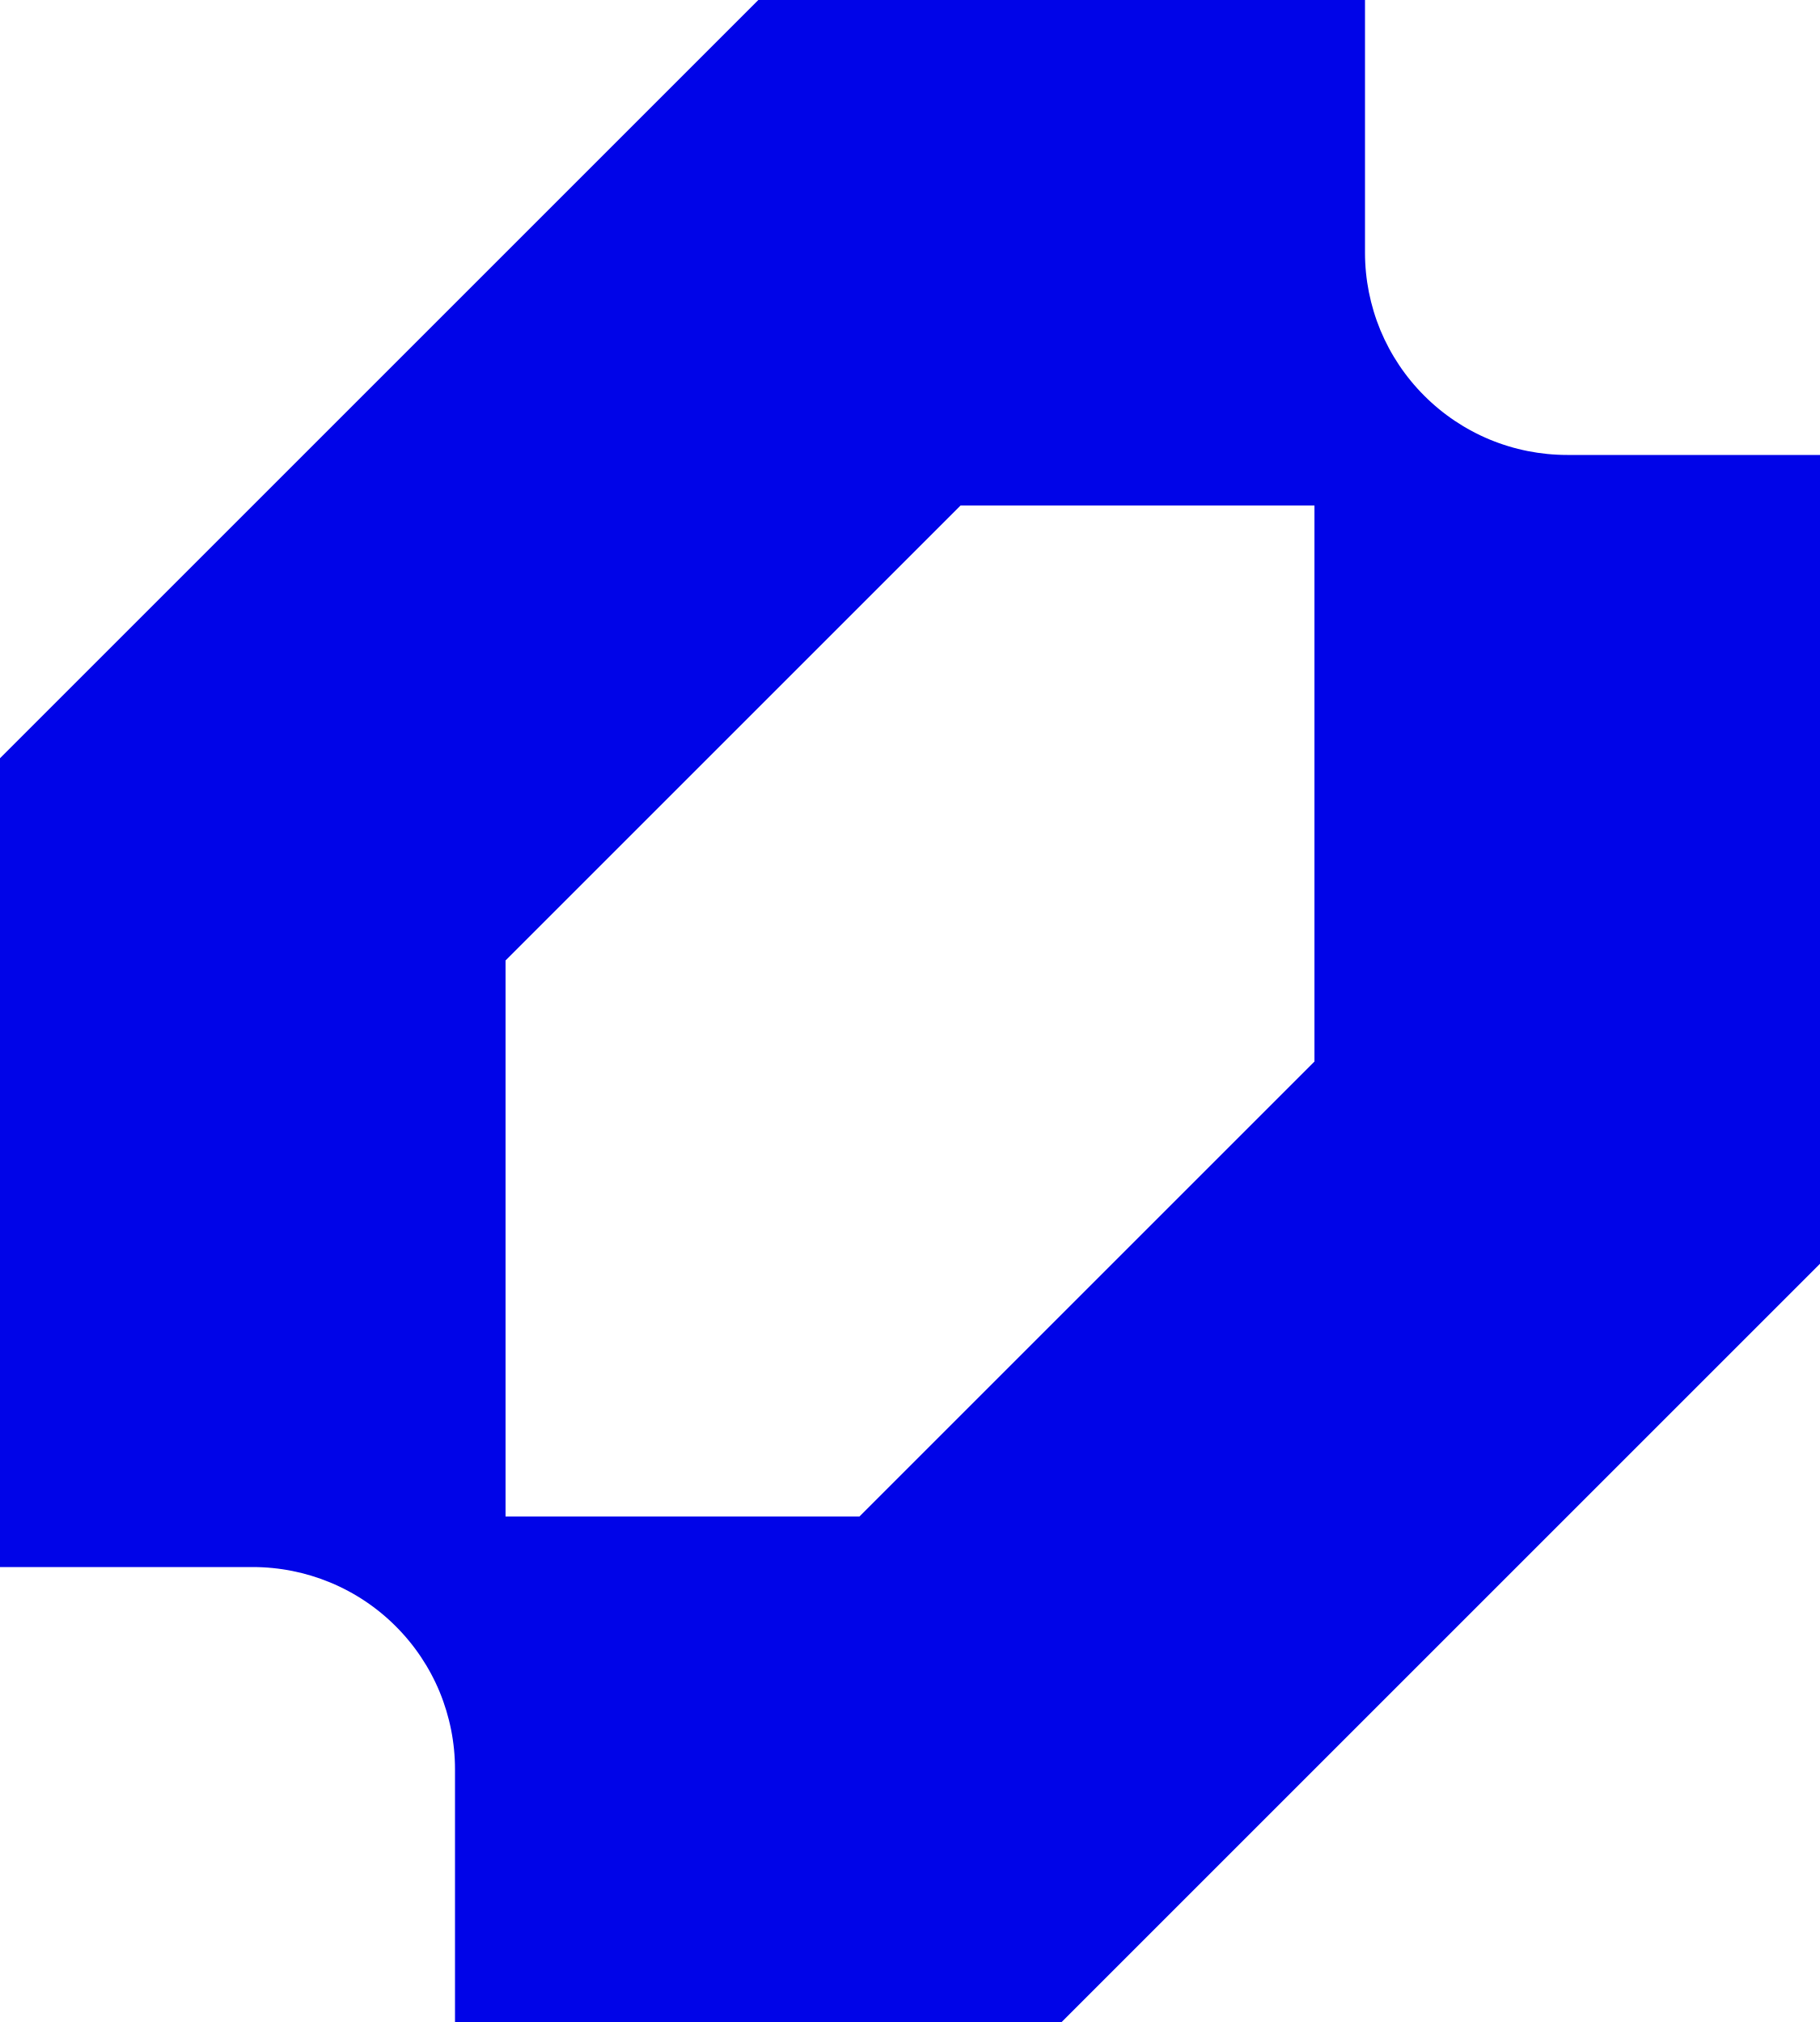
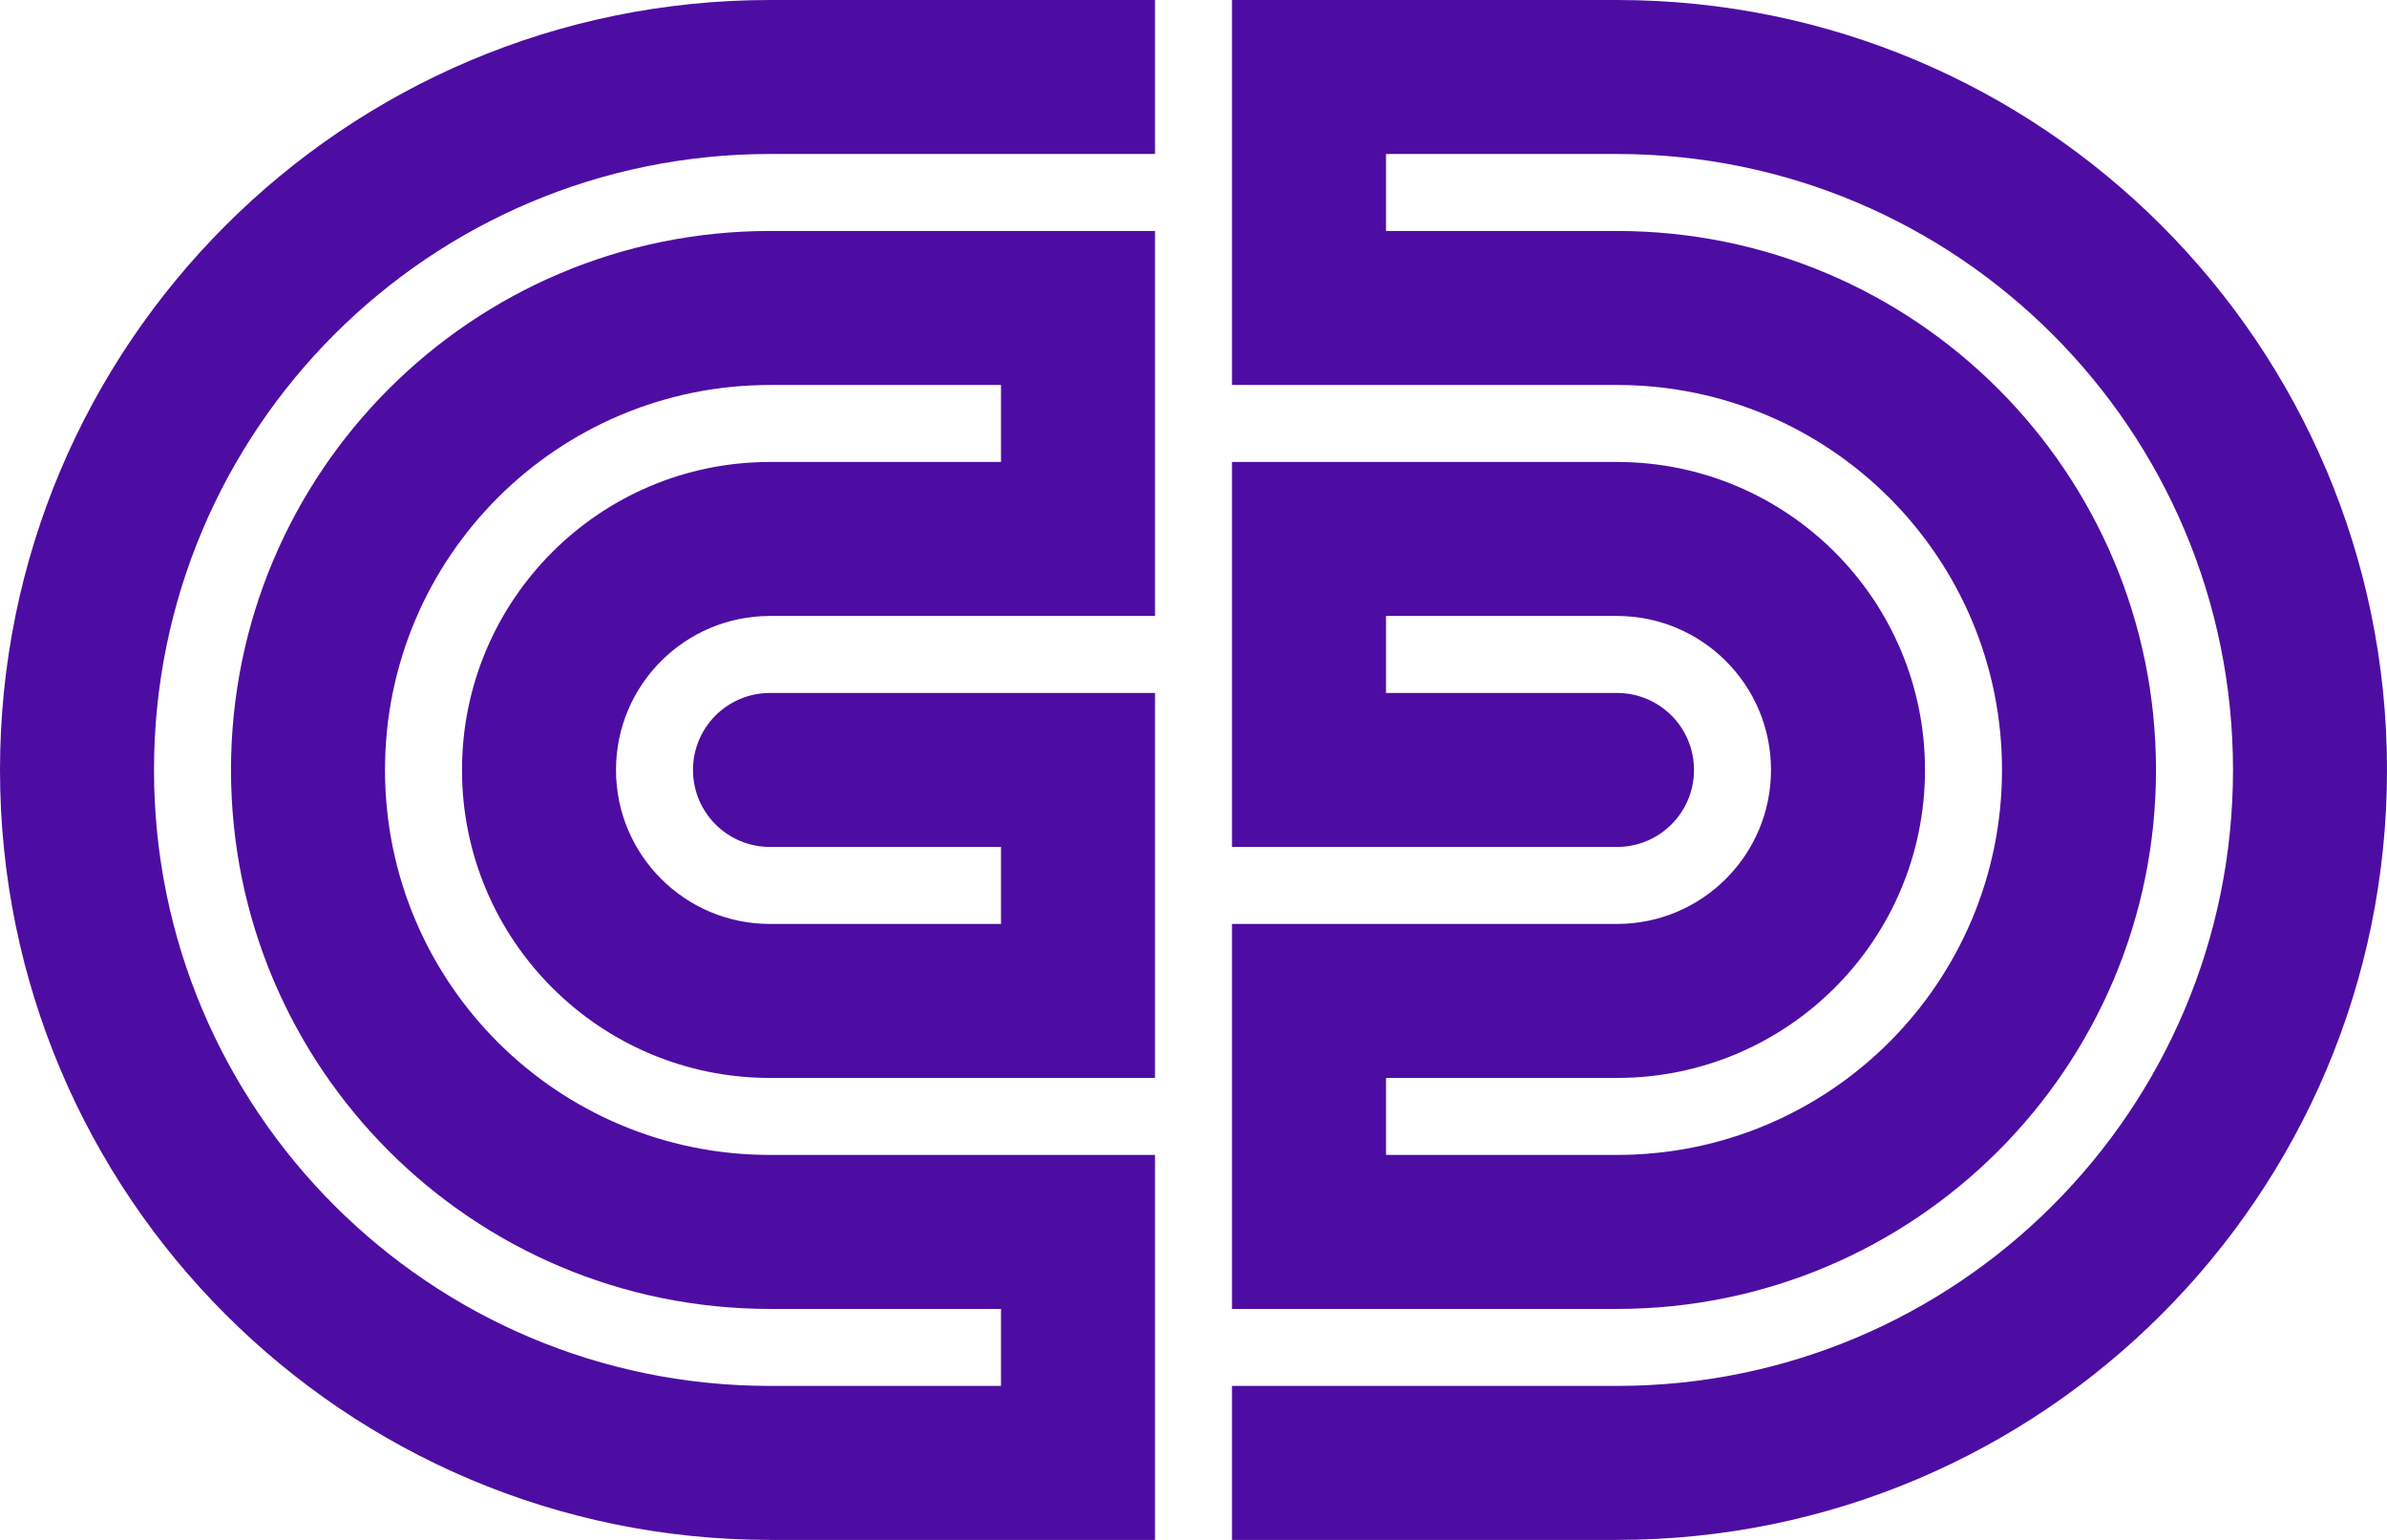
- <svg xmlns="http://www.w3.org/2000/svg" width="36" height="40" viewBox="0 0 36 40" fill="none">
-   <path fill-rule="evenodd" clip-rule="evenodd" d="M0 15V31H5C5.525 31 6.045 31.104 6.531 31.305C7.016 31.506 7.457 31.8 7.828 32.172C8.2 32.543 8.495 32.984 8.696 33.469C8.896 33.955 9 34.475 9 35V40H21L36 25V9H31C30.475 9 29.955 8.897 29.469 8.696C28.984 8.495 28.543 8.2 28.172 7.828C27.8 7.457 27.506 7.016 27.304 6.531C27.104 6.045 27 5.525 27 5V0H15L0 15ZM17 30H10V19L19 10H26V21L17 30Z" fill="#0004E8" />
+ <svg xmlns="http://www.w3.org/2000/svg" data-logo="logo" viewBox="0 0 62 40">
+   <g id="logogram" transform="translate(0, 0) rotate(0) ">
+     <path d="M32 10H42C47.523 10 52 14.477 52 20C52 25.523 47.523 30 42 30H36V28H42C46.418 28 50 24.418 50 20C50 15.582 46.418 12 42 12H32V22H42C43.105 22 44 21.105 44 20C44 18.895 43.105 18 42 18H36V16H42C44.209 16 46 17.791 46 20C46 22.209 44.209 24 42 24H32V34H42C49.732 34 56 27.732 56 20C56 12.268 49.732 6 42 6H36V4H42C50.837 4 58 11.163 58 20C58 28.837 50.837 36 42 36H32V40H42C53.046 40 62 31.046 62 20C62 8.954 53.046 0 42 0H32V10Z" fill="#4D0DA2" />
+     <path d="M20 0C8.954 0 0 8.954 0 20C0 31.046 8.954 40 20 40H30V30H20C14.477 30 10 25.523 10 20C10 14.477 14.477 10 20 10H26V12H20C15.582 12 12 15.582 12 20C12 24.418 15.582 28 20 28H30V18H20C18.895 18 18 18.895 18 20C18 21.105 18.895 22 20 22H26V24H20C17.791 24 16 22.209 16 20C16 17.791 17.791 16 20 16H30V6H20C12.268 6 6 12.268 6 20C6 27.732 12.268 34 20 34H26V36H20C11.163 36 4 28.837 4 20C4 11.163 11.163 4 20 4H30V0H20Z" fill="#4D0DA2" />
+   </g>
+   <g id="logotype" transform="translate(62, 20)" />
</svg>
